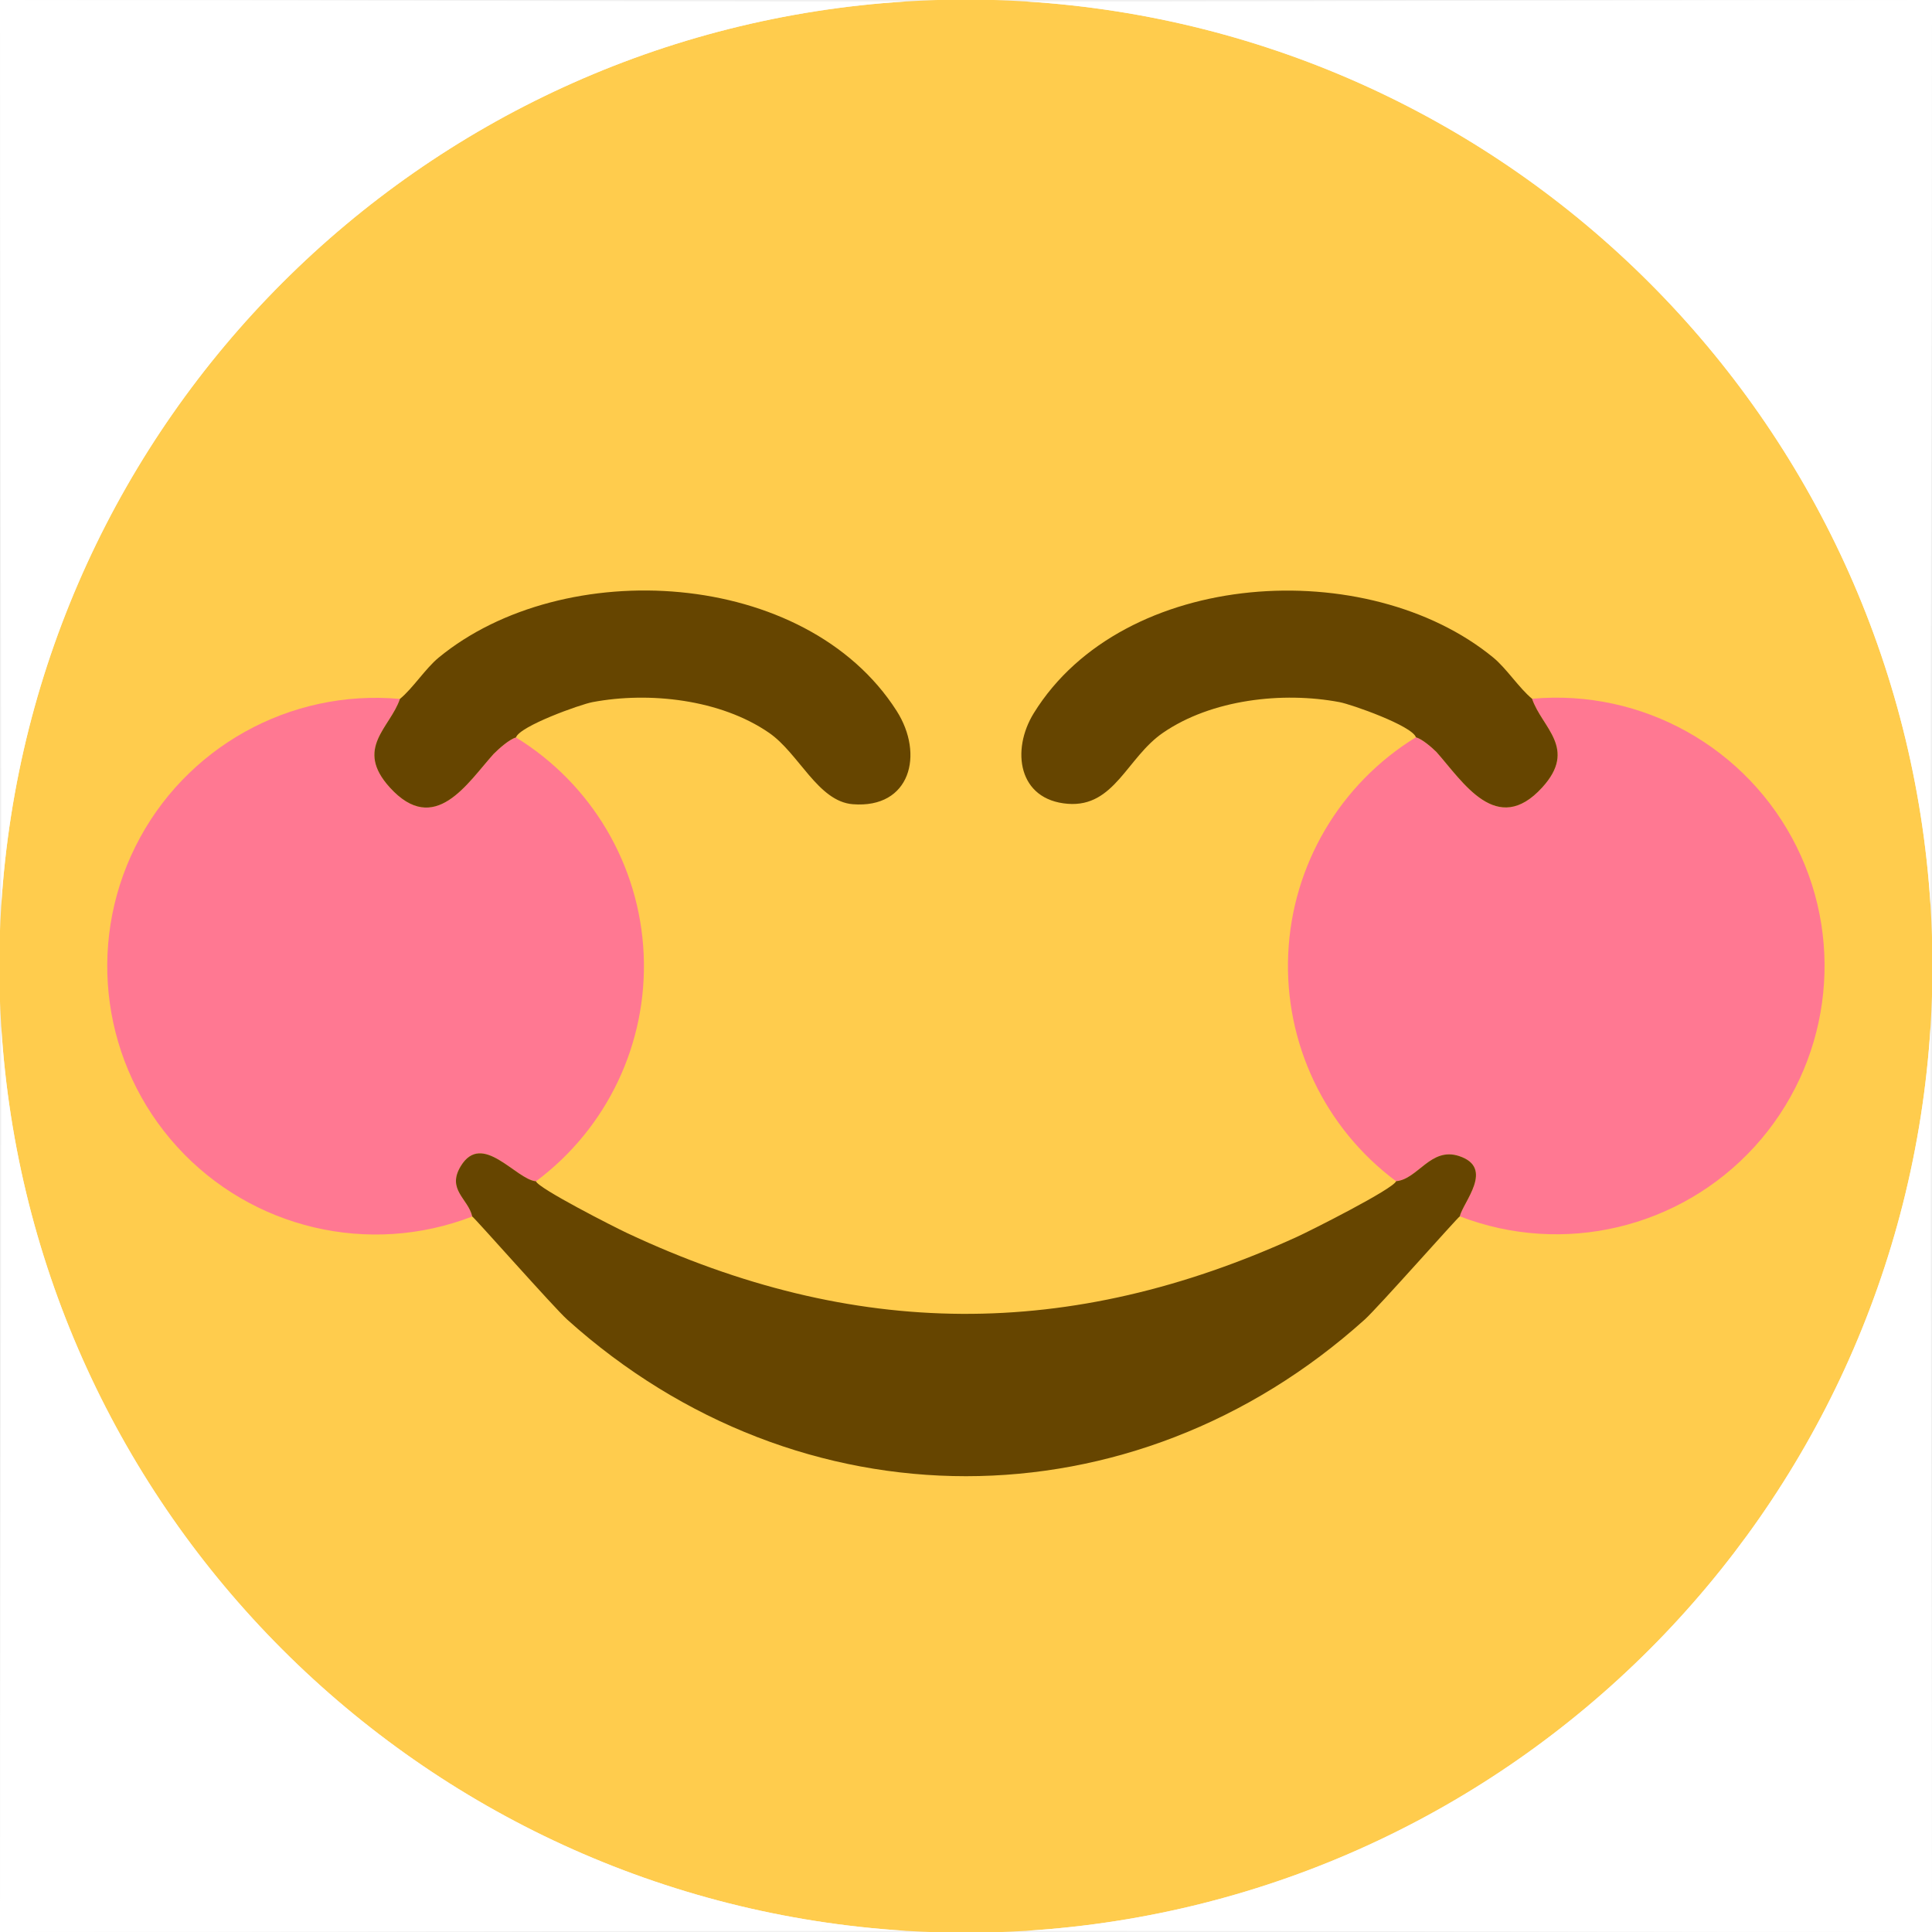
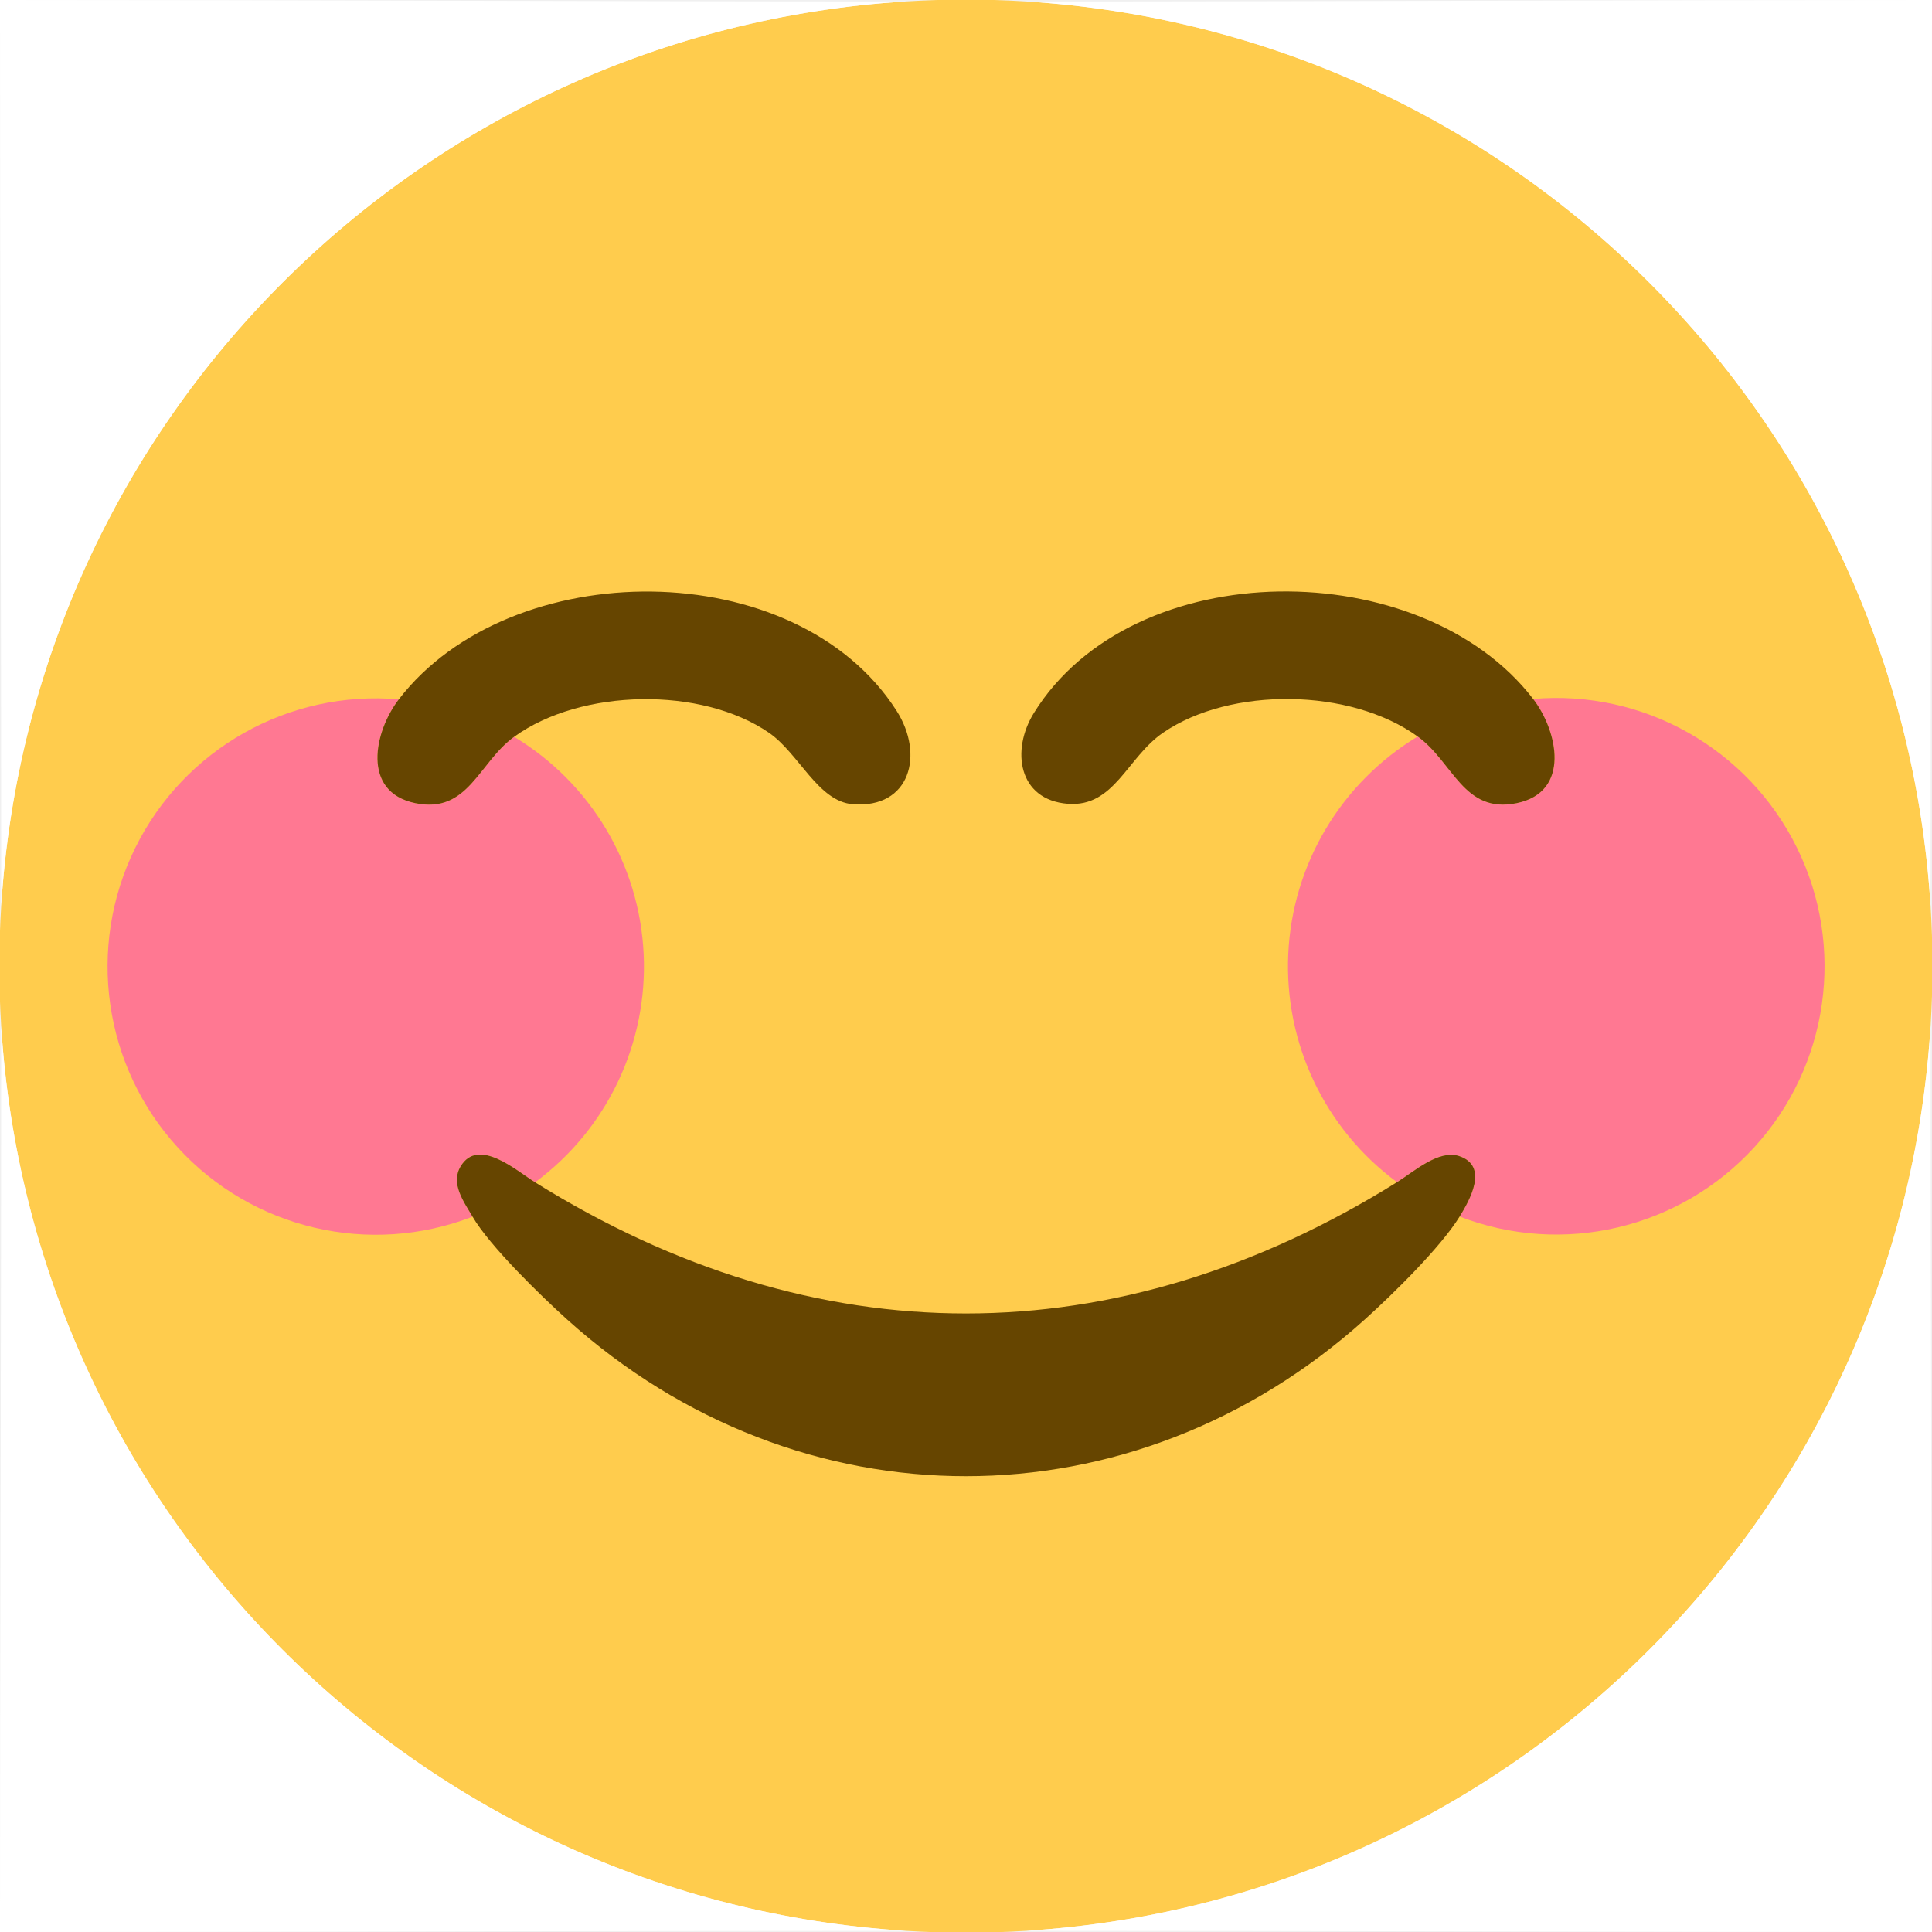
<svg xmlns="http://www.w3.org/2000/svg" viewBox="0 0 512 512">
  <path fill="#ffcc4d" d="M271.975 0.392C400.833 8.459 503.545 111.167 511.617 240.024C512.284 250.664 512.285 261.336 511.622 271.976C503.587 400.864 400.865 503.614 271.98 511.685C261.337 512.352 250.663 512.353 240.019 511.689C111.112 503.645 8.359 400.888 0.32 271.98C-0.343 261.337 -0.342 250.663 0.325 240.02C8.4 111.143 111.144 8.428 240.024 0.388C250.664 -0.275 261.336 -0.274 271.975 0.392Z" />
  <path fill="#ffffff" d="M0.325 240.02C0.325 160.02 0 80 0 0C80 0 160.024 0.388 240.024 0.388C111.144 8.428 8.4 111.143 0.325 240.02ZM511.617 240.024C503.545 111.167 400.833 8.459 271.975 0.392C351.975 0.392 432 0 512 0C512 80 511.617 160.024 511.617 240.024ZM240.019 511.689C160.019 511.689 80 512 0 512C0 432 0.32 351.98 0.32 271.98C8.359 400.888 111.112 503.645 240.019 511.689ZM271.98 511.685C400.865 503.614 503.587 400.864 511.622 271.976C511.622 351.976 512 432 512 512C432 512 351.98 511.685 271.98 511.685Z" />
-   <path fill="#ff7892" d="M136.733 195.436C156.836 207.773 169.514 229.275 170.577 252.838C171.641 276.401 160.952 298.959 142.042 313.057C136.693 312.572 127.776 299.67 122.094 309.059C118.325 315.286 124.105 317.676 125.149 322.386C97.781 332.952 66.733 325.627 46.973 303.943C27.214 282.258 22.798 250.665 35.856 224.394C48.913 198.123 76.763 182.567 105.98 185.225C103.44 192.843 93.84 198.275 103.308 208.692C115.222 221.799 123.857 207.522 130.807 199.807C132.196 198.417 134.935 195.949 136.733 195.436ZM386.868 322.344C387.697 318.601 396.2 309.489 386.662 306.362C379.124 303.89 375.792 312.506 369.975 313.034C351.044 298.947 340.336 276.387 341.39 252.814C342.444 229.241 355.124 207.727 375.237 195.386C376.888 195.857 379.421 198.036 380.693 199.307C387.704 207.209 396.67 221.879 408.694 208.694C418.172 198.301 408.554 192.79 406.016 185.176C435.219 182.534 463.049 198.089 476.098 224.348C489.147 250.606 484.739 282.182 464.998 303.863C445.256 325.544 414.23 332.883 386.868 322.344Z" />
-   <path fill="#664500" d="M136.733 195.436C134.935 195.949 132.196 198.417 130.807 199.807C123.857 207.522 115.222 221.799 103.308 208.692C93.84 198.275 103.44 192.843 105.98 185.225C109.385 182.442 112.749 177.156 116.248 174.276C149.363 147.016 213.475 150.598 237.614 188.386C244.989 199.932 241.266 214.326 226 213.126C216.763 212.4 211.731 199.659 203.802 194.198C190.963 185.355 172.078 183.221 157 186.075C153.797 186.681 137.741 192.412 136.733 195.436ZM375.237 195.386C374.221 192.338 358.22 186.684 355 186.075C339.897 183.218 321.063 185.356 308.198 194.198C298.665 200.749 295.336 213.965 283 213.018C269.791 212.004 267.91 198.775 273.97 188.982C297.731 150.582 362.565 146.98 395.752 174.276C399.251 177.154 402.61 182.394 406.016 185.176C408.554 192.79 418.172 198.301 408.694 208.694C396.67 221.879 387.704 207.209 380.693 199.307C379.421 198.036 376.888 195.857 375.237 195.386ZM369.975 313.034C375.792 312.506 379.124 303.89 386.662 306.362C396.2 309.489 387.697 318.601 386.868 322.344C386.426 322.476 365.151 346.556 361.68 349.68C300.178 405.037 211.833 405.063 150.307 349.693C146.836 346.569 125.592 322.519 125.149 322.386C124.105 317.676 118.325 315.286 122.094 309.059C127.776 299.67 136.693 312.572 142.042 313.057C142.674 314.952 162.852 325.209 166.224 326.791C226.305 354.973 283.389 355.335 343.754 327.759C347.298 326.14 369.3 315.058 369.975 313.034Z" />
+   <path fill="#ff7892" d="M136.246 195.262C156.581 207.507 169.46 229.096 170.576 252.807C171.692 276.518 160.898 299.221 141.803 313.322C136.852 310.231 126.794 301.293 122.094 309.059C119.304 313.668 122.929 318.495 125.233 322.433C97.919 333.003 66.917 325.737 47.145 304.13C27.373 282.523 22.88 251.001 35.827 224.73C48.774 198.459 76.51 182.819 105.69 185.337C99.163 193.82 95.668 209.889 110.083 212.852C124.124 215.739 126.828 202.067 136.246 195.262ZM386.817 322.397C389.45 318.133 394.674 308.989 386.662 306.362C381.262 304.591 374.72 310.481 370.222 313.288C351.113 299.194 340.301 276.49 341.402 252.77C342.504 229.051 355.374 207.447 375.708 195.184C385.141 202.004 387.844 215.716 401.917 212.852C416.367 209.912 412.824 193.711 406.302 185.234C435.486 182.71 463.23 198.344 476.189 224.615C489.148 250.885 484.669 282.415 464.907 304.037C445.144 325.659 414.144 332.948 386.817 322.397Z" />
+   <path fill="#664500" d="M136.246 195.262C126.828 202.067 124.124 215.739 110.083 212.852C95.668 209.889 99.163 193.82 105.69 185.337C135.254 146.91 210.905 146.574 237.614 188.386C244.989 199.932 241.266 214.326 226 213.126C216.763 212.4 211.731 199.659 203.802 194.198C185.934 181.891 154.032 182.409 136.246 195.262ZM375.708 195.184C357.908 182.315 326.087 181.903 308.198 194.198C298.665 200.749 295.336 213.965 283 213.018C269.791 212.004 267.91 198.775 273.97 188.982C300.207 146.58 376.65 146.693 406.302 185.234C412.824 193.711 416.367 209.912 401.917 212.852C387.844 215.716 385.141 202.004 375.708 195.184ZM370.222 313.288C374.72 310.481 381.262 304.591 386.662 306.362C394.674 308.989 389.45 318.133 386.817 322.397C381.763 330.58 369.162 342.947 361.68 349.68C300.178 405.037 211.833 405.063 150.307 349.693C143.191 343.288 129.808 330.253 125.233 322.433C122.929 318.495 119.304 313.668 122.094 309.059C126.794 301.293 136.852 310.231 141.803 313.322C216.092 359.701 295.955 359.645 370.222 313.288Z" />
</svg>
